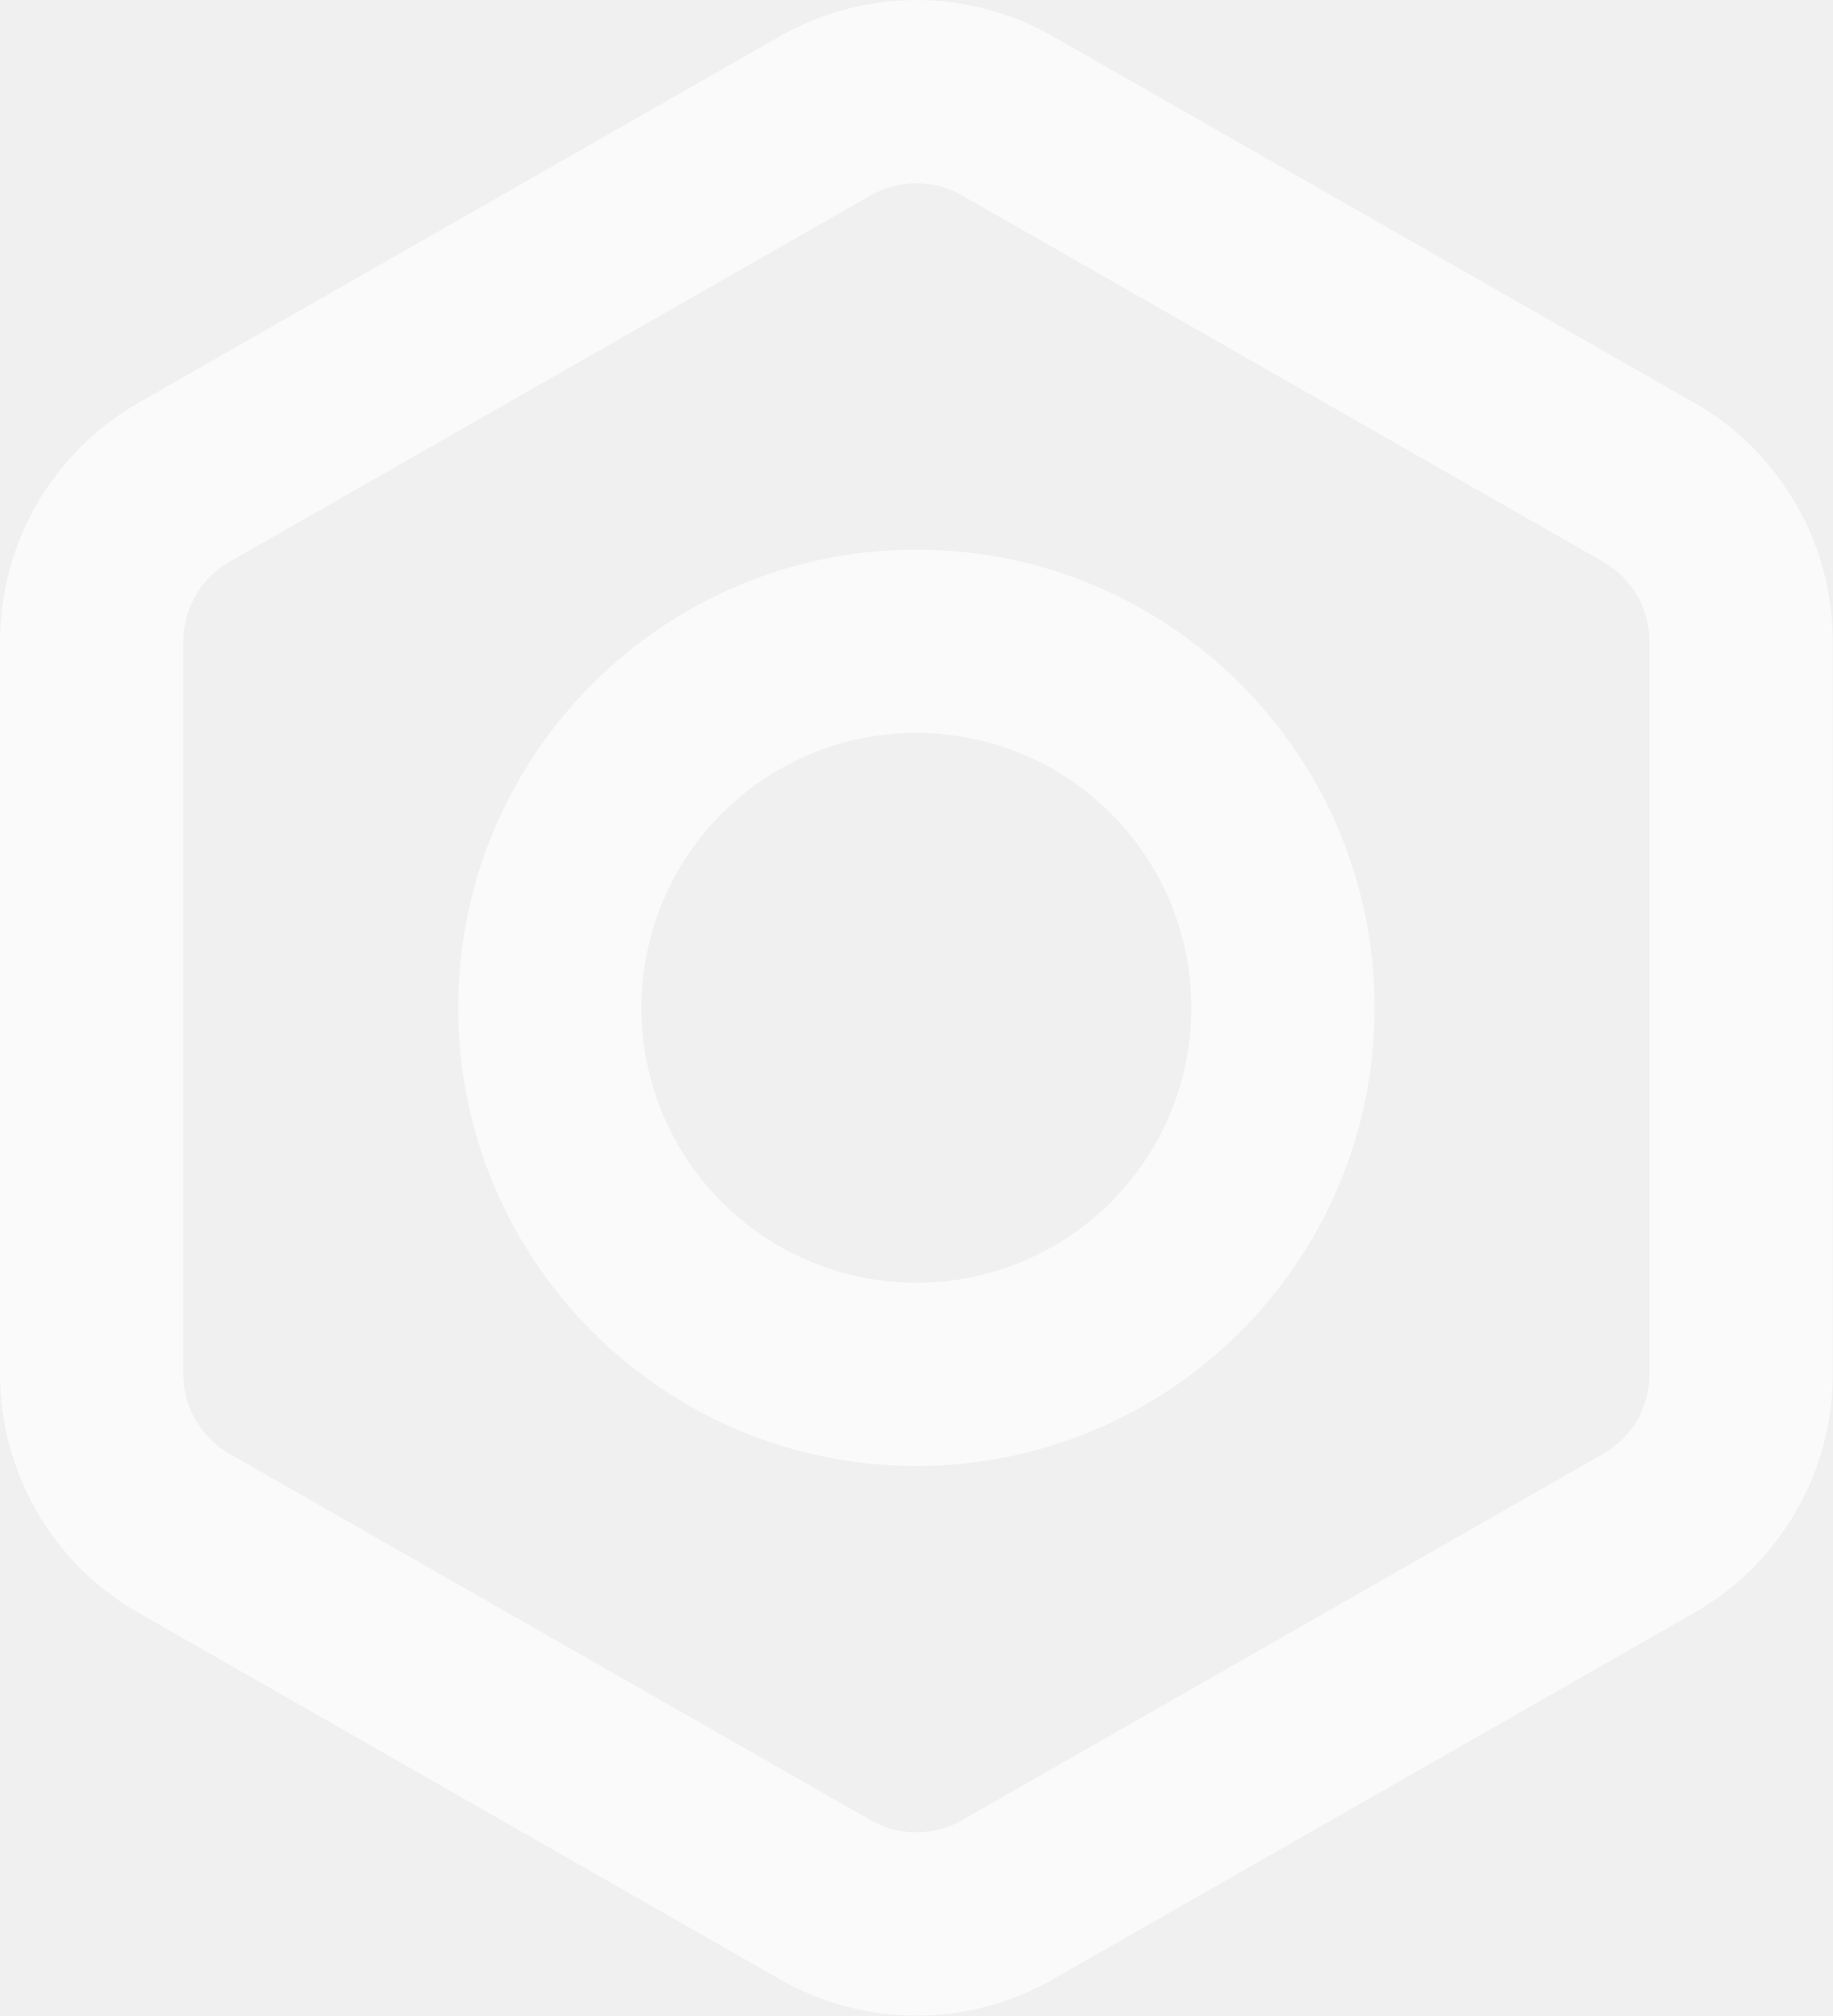
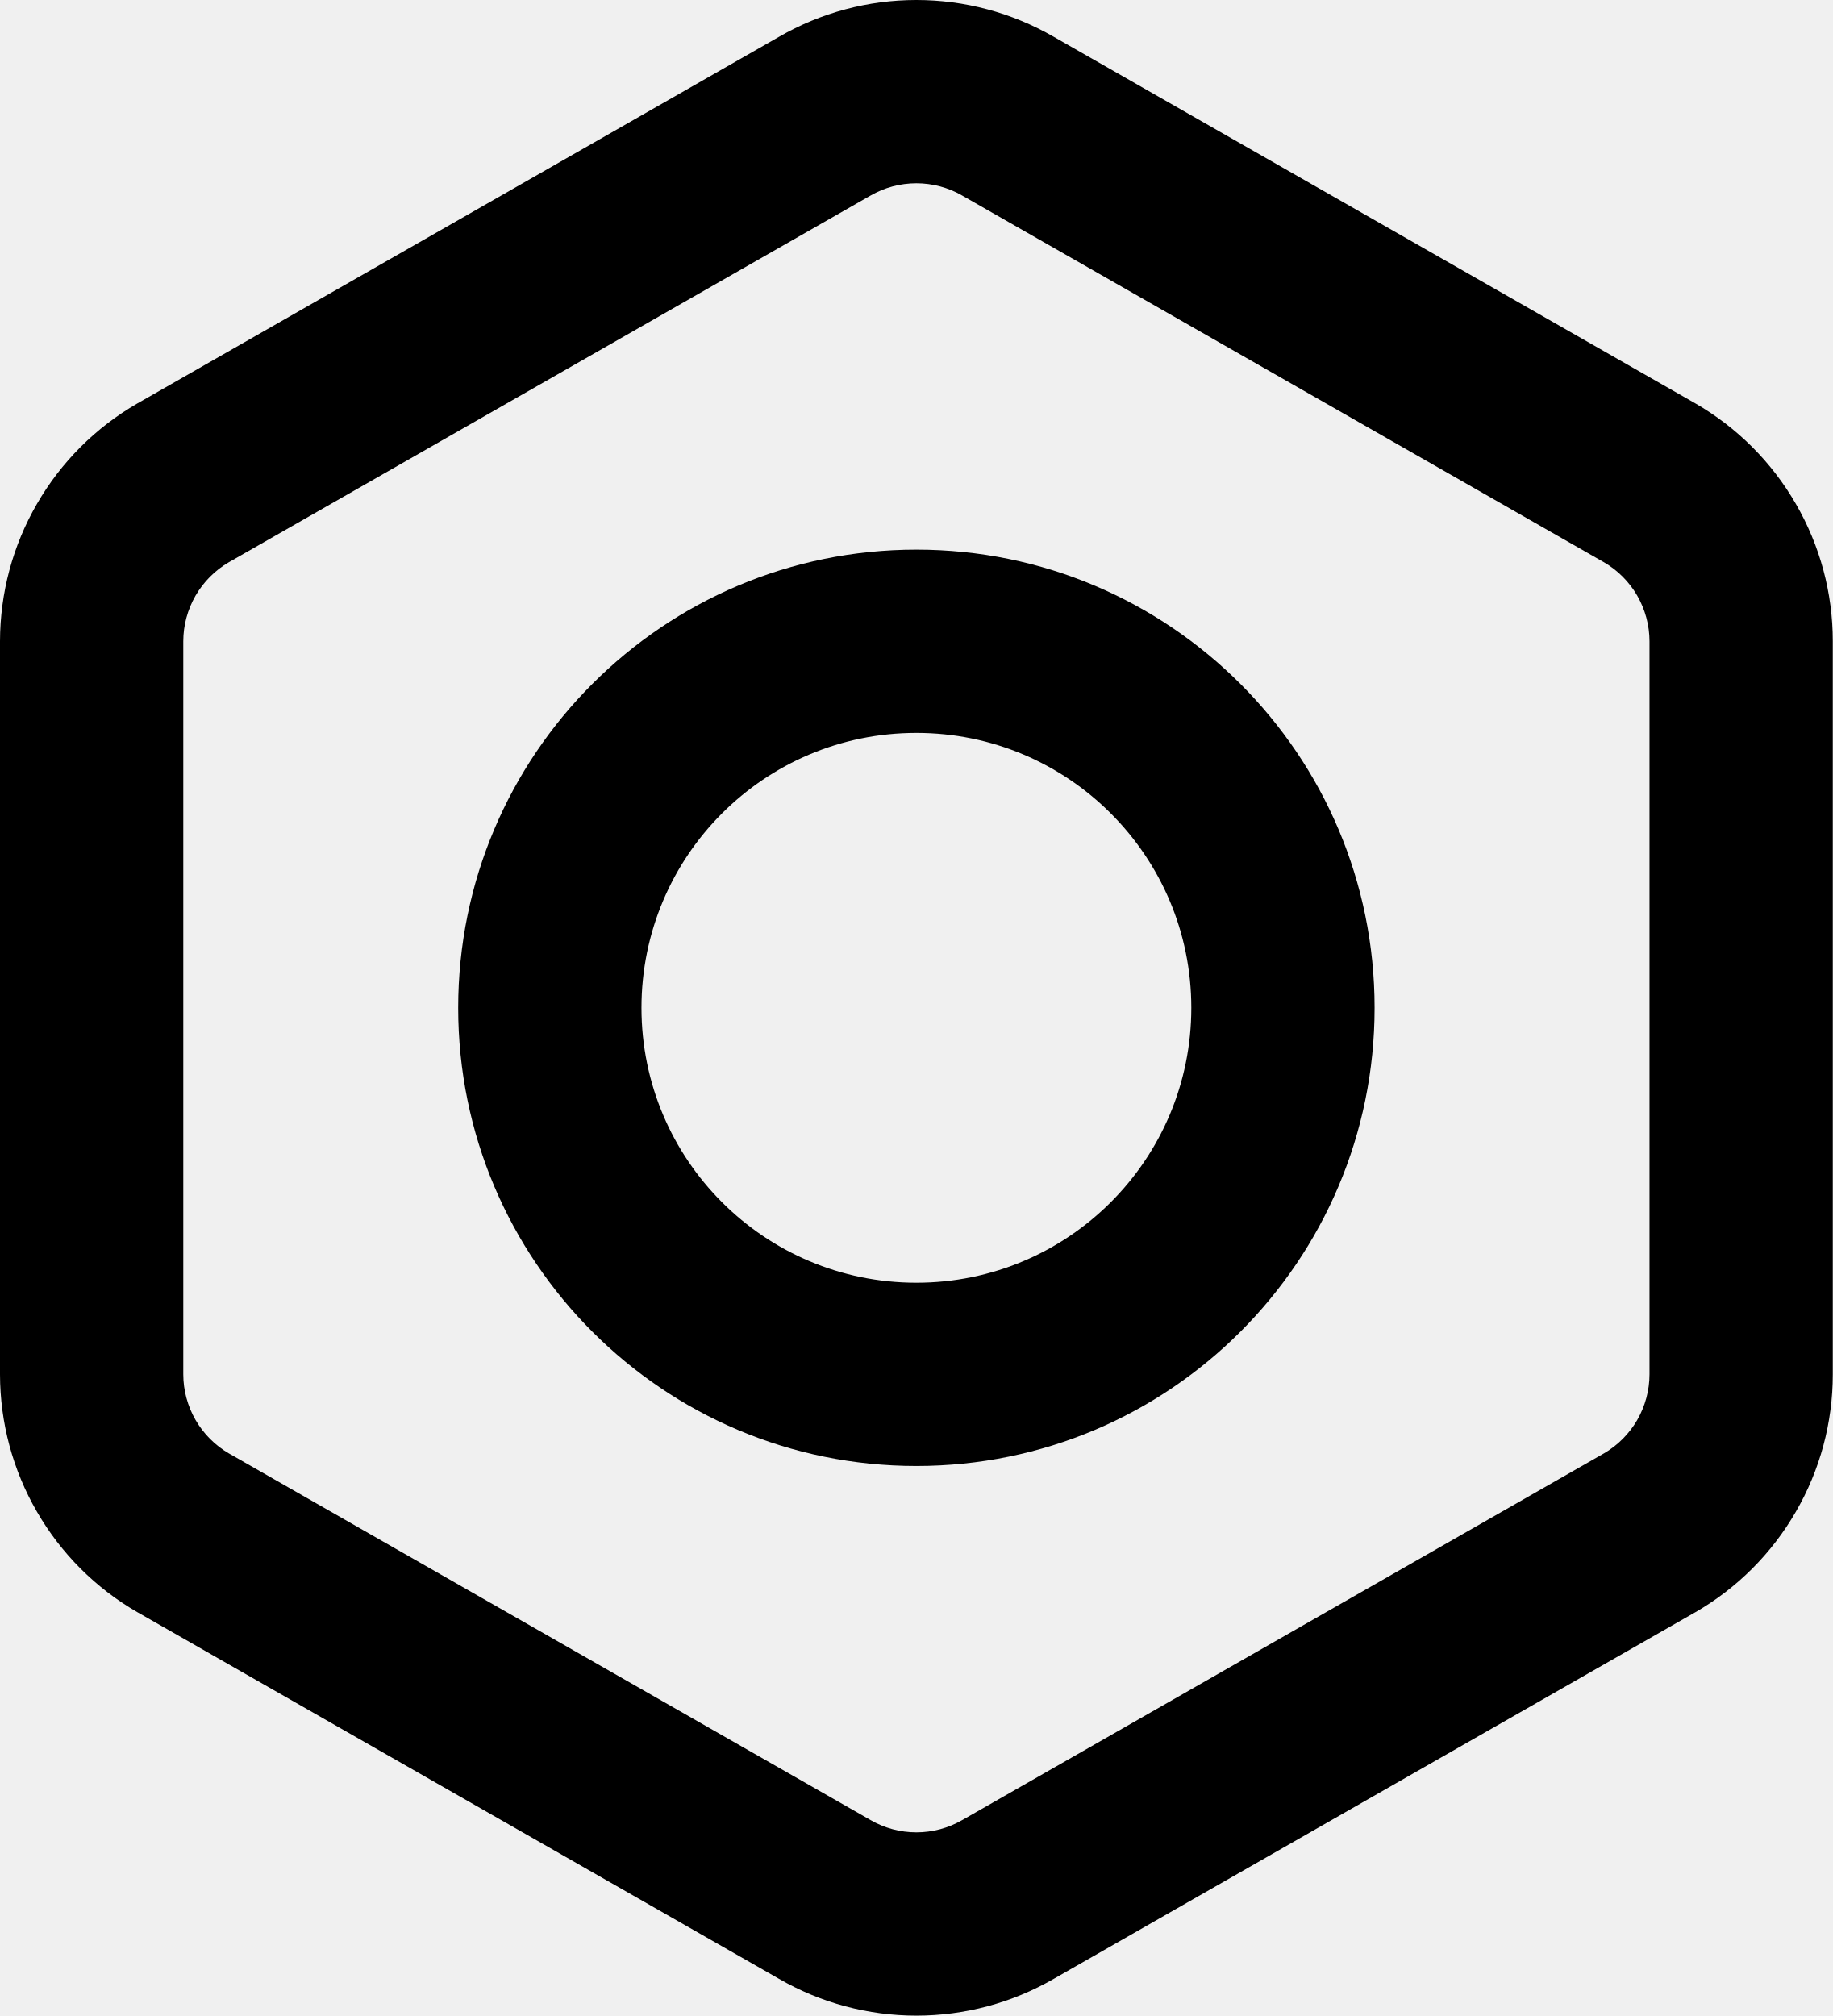
<svg xmlns="http://www.w3.org/2000/svg" width="20" height="22" viewBox="0 0 20 22" fill="none">
-   <path fill-rule="evenodd" clip-rule="evenodd" d="M10 5.998C7.239 5.998 5 8.237 5 10.998C5 13.759 7.239 15.998 10 15.998C12.761 15.998 15 13.759 15 10.998C15 8.237 12.761 5.998 10 5.998ZM7 10.998C7 9.341 8.343 7.998 10 7.998C11.657 7.998 13 9.341 13 10.998C13 12.655 11.657 13.998 10 13.998C8.343 13.998 7 12.655 7 10.998Z" fill="white" fill-opacity="0.64" />
-   <path fill-rule="evenodd" clip-rule="evenodd" d="M10 0C9.474 0 8.958 0.138 8.502 0.401L1.504 4.4L1.5 4.402C1.044 4.665 0.666 5.043 0.403 5.499C0.139 5.954 0.001 6.471 0 6.997V14.999C0.001 15.525 0.139 16.042 0.403 16.497C0.666 16.953 1.044 17.331 1.5 17.594L1.504 17.596L8.5 21.594L8.502 21.595C8.957 21.858 9.474 21.996 10 21.996C10.526 21.996 11.043 21.858 11.498 21.595L11.5 21.594L18.496 17.596L18.5 17.594C18.956 17.331 19.334 16.953 19.597 16.497C19.861 16.042 20 15.525 20 14.999V6.997C20 6.471 19.861 5.954 19.597 5.499C19.334 5.043 18.956 4.665 18.5 4.402L11.5 0.402L11.498 0.401C11.042 0.138 10.526 0 10 0ZM9.5 2.134C9.652 2.046 9.824 2 10 2C10.175 2 10.348 2.046 10.5 2.134L17.5 6.134L17.502 6.135C17.653 6.223 17.778 6.348 17.866 6.5C17.953 6.651 18 6.824 18 6.999V14.997C18 15.172 17.953 15.345 17.866 15.496C17.778 15.648 17.653 15.773 17.502 15.861L17.5 15.862L10.504 19.86L10.5 19.862C10.348 19.95 10.175 19.996 10 19.996C9.824 19.996 9.652 19.95 9.5 19.862L2.5 15.862L2.498 15.861C2.347 15.773 2.222 15.648 2.134 15.496C2.047 15.345 2 15.173 2 14.997V6.999C2 6.823 2.047 6.651 2.134 6.5C2.222 6.348 2.347 6.223 2.498 6.135L2.5 6.134L9.496 2.136L9.5 2.134Z" fill="white" fill-opacity="0.64" />
+   <path fill-rule="evenodd" clip-rule="evenodd" d="M10 5.998C7.239 5.998 5 8.237 5 10.998C5 13.759 7.239 15.998 10 15.998C12.761 15.998 15 13.759 15 10.998C15 8.237 12.761 5.998 10 5.998ZM7 10.998C7 9.341 8.343 7.998 10 7.998C11.657 7.998 13 9.341 13 10.998C13 12.655 11.657 13.998 10 13.998C8.343 13.998 7 12.655 7 10.998Z" fill="currentColor" fill-opacity="1" />
+   <path fill-rule="evenodd" clip-rule="evenodd" d="M10 0C9.474 0 8.958 0.138 8.502 0.401L1.504 4.4L1.5 4.402C1.044 4.665 0.666 5.043 0.403 5.499C0.139 5.954 0.001 6.471 0 6.997V14.999C0.001 15.525 0.139 16.042 0.403 16.497C0.666 16.953 1.044 17.331 1.5 17.594L1.504 17.596L8.5 21.594L8.502 21.595C8.957 21.858 9.474 21.996 10 21.996C10.526 21.996 11.043 21.858 11.498 21.595L11.5 21.594L18.496 17.596L18.5 17.594C18.956 17.331 19.334 16.953 19.597 16.497C19.861 16.042 20 15.525 20 14.999V6.997C20 6.471 19.861 5.954 19.597 5.499C19.334 5.043 18.956 4.665 18.5 4.402L11.5 0.402L11.498 0.401C11.042 0.138 10.526 0 10 0ZM9.5 2.134C9.652 2.046 9.824 2 10 2C10.175 2 10.348 2.046 10.5 2.134L17.5 6.134L17.502 6.135C17.653 6.223 17.778 6.348 17.866 6.5C17.953 6.651 18 6.824 18 6.999V14.997C18 15.172 17.953 15.345 17.866 15.496C17.778 15.648 17.653 15.773 17.502 15.861L17.5 15.862L10.504 19.86L10.5 19.862C10.348 19.95 10.175 19.996 10 19.996C9.824 19.996 9.652 19.95 9.5 19.862L2.5 15.862L2.498 15.861C2.347 15.773 2.222 15.648 2.134 15.496C2.047 15.345 2 15.173 2 14.997V6.999C2 6.823 2.047 6.651 2.134 6.5C2.222 6.348 2.347 6.223 2.498 6.135L2.5 6.134L9.496 2.136L9.5 2.134Z" fill="currentColor" fill-opacity="1" />
</svg>
